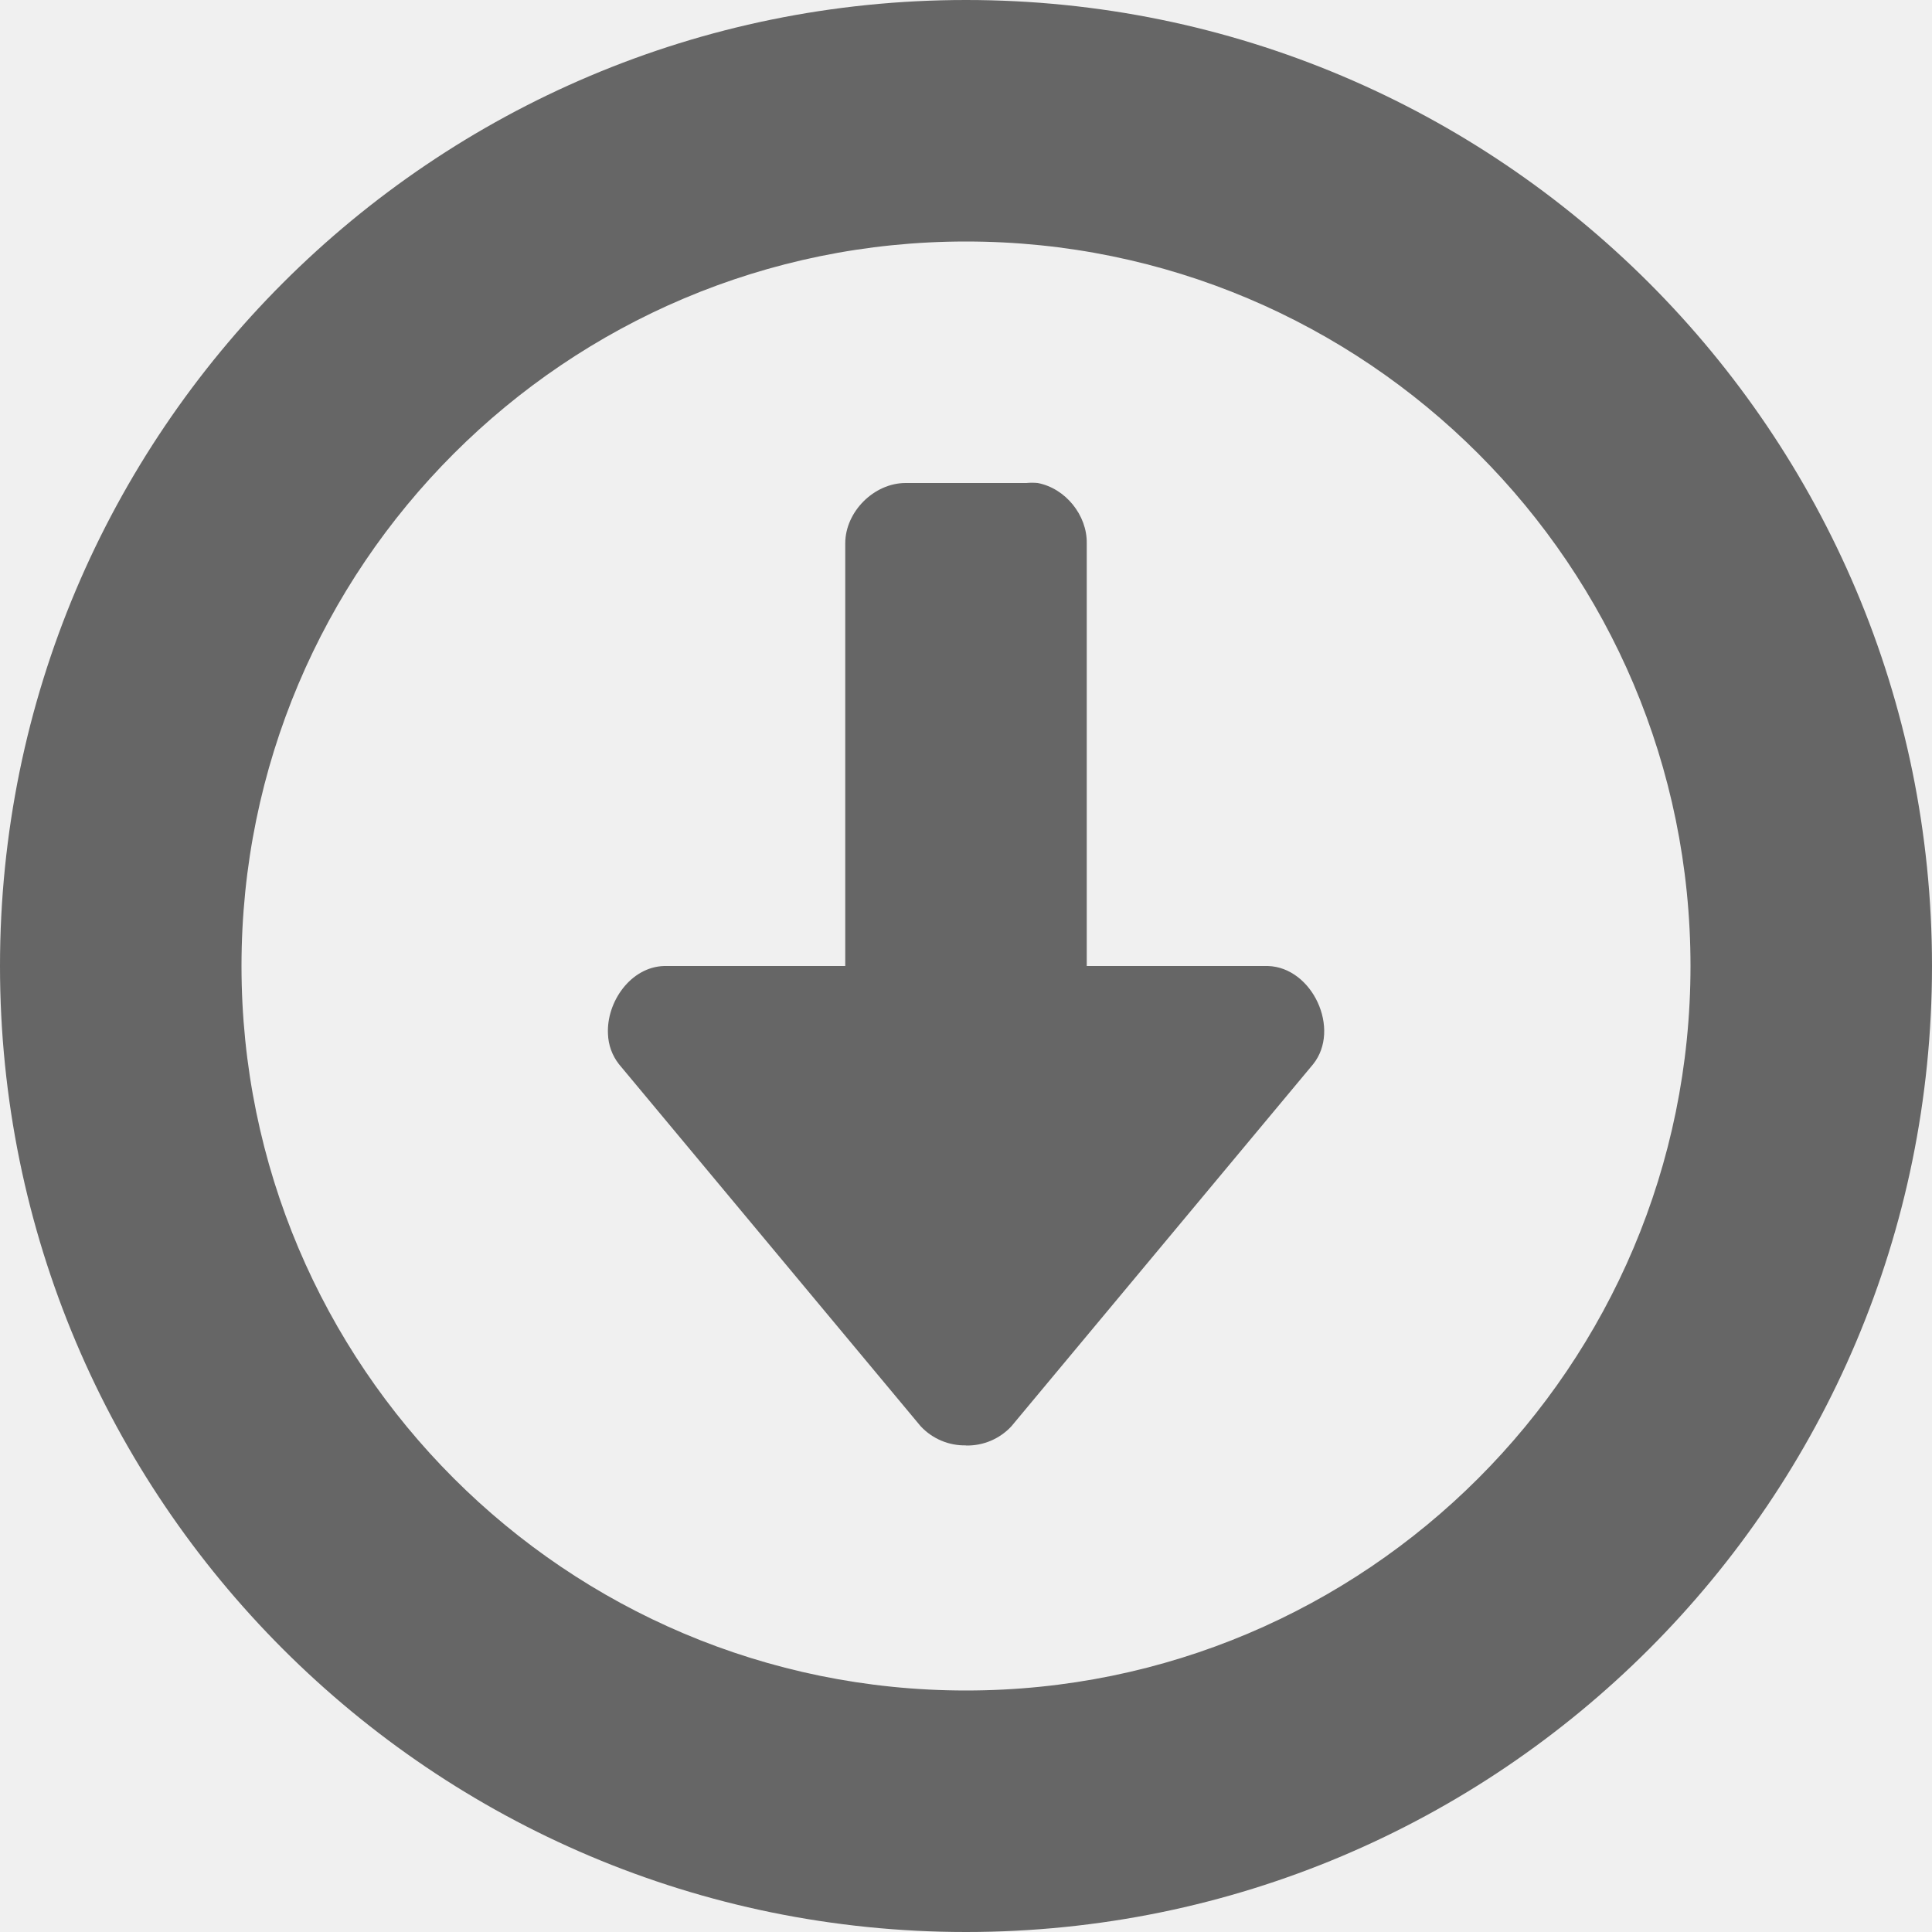
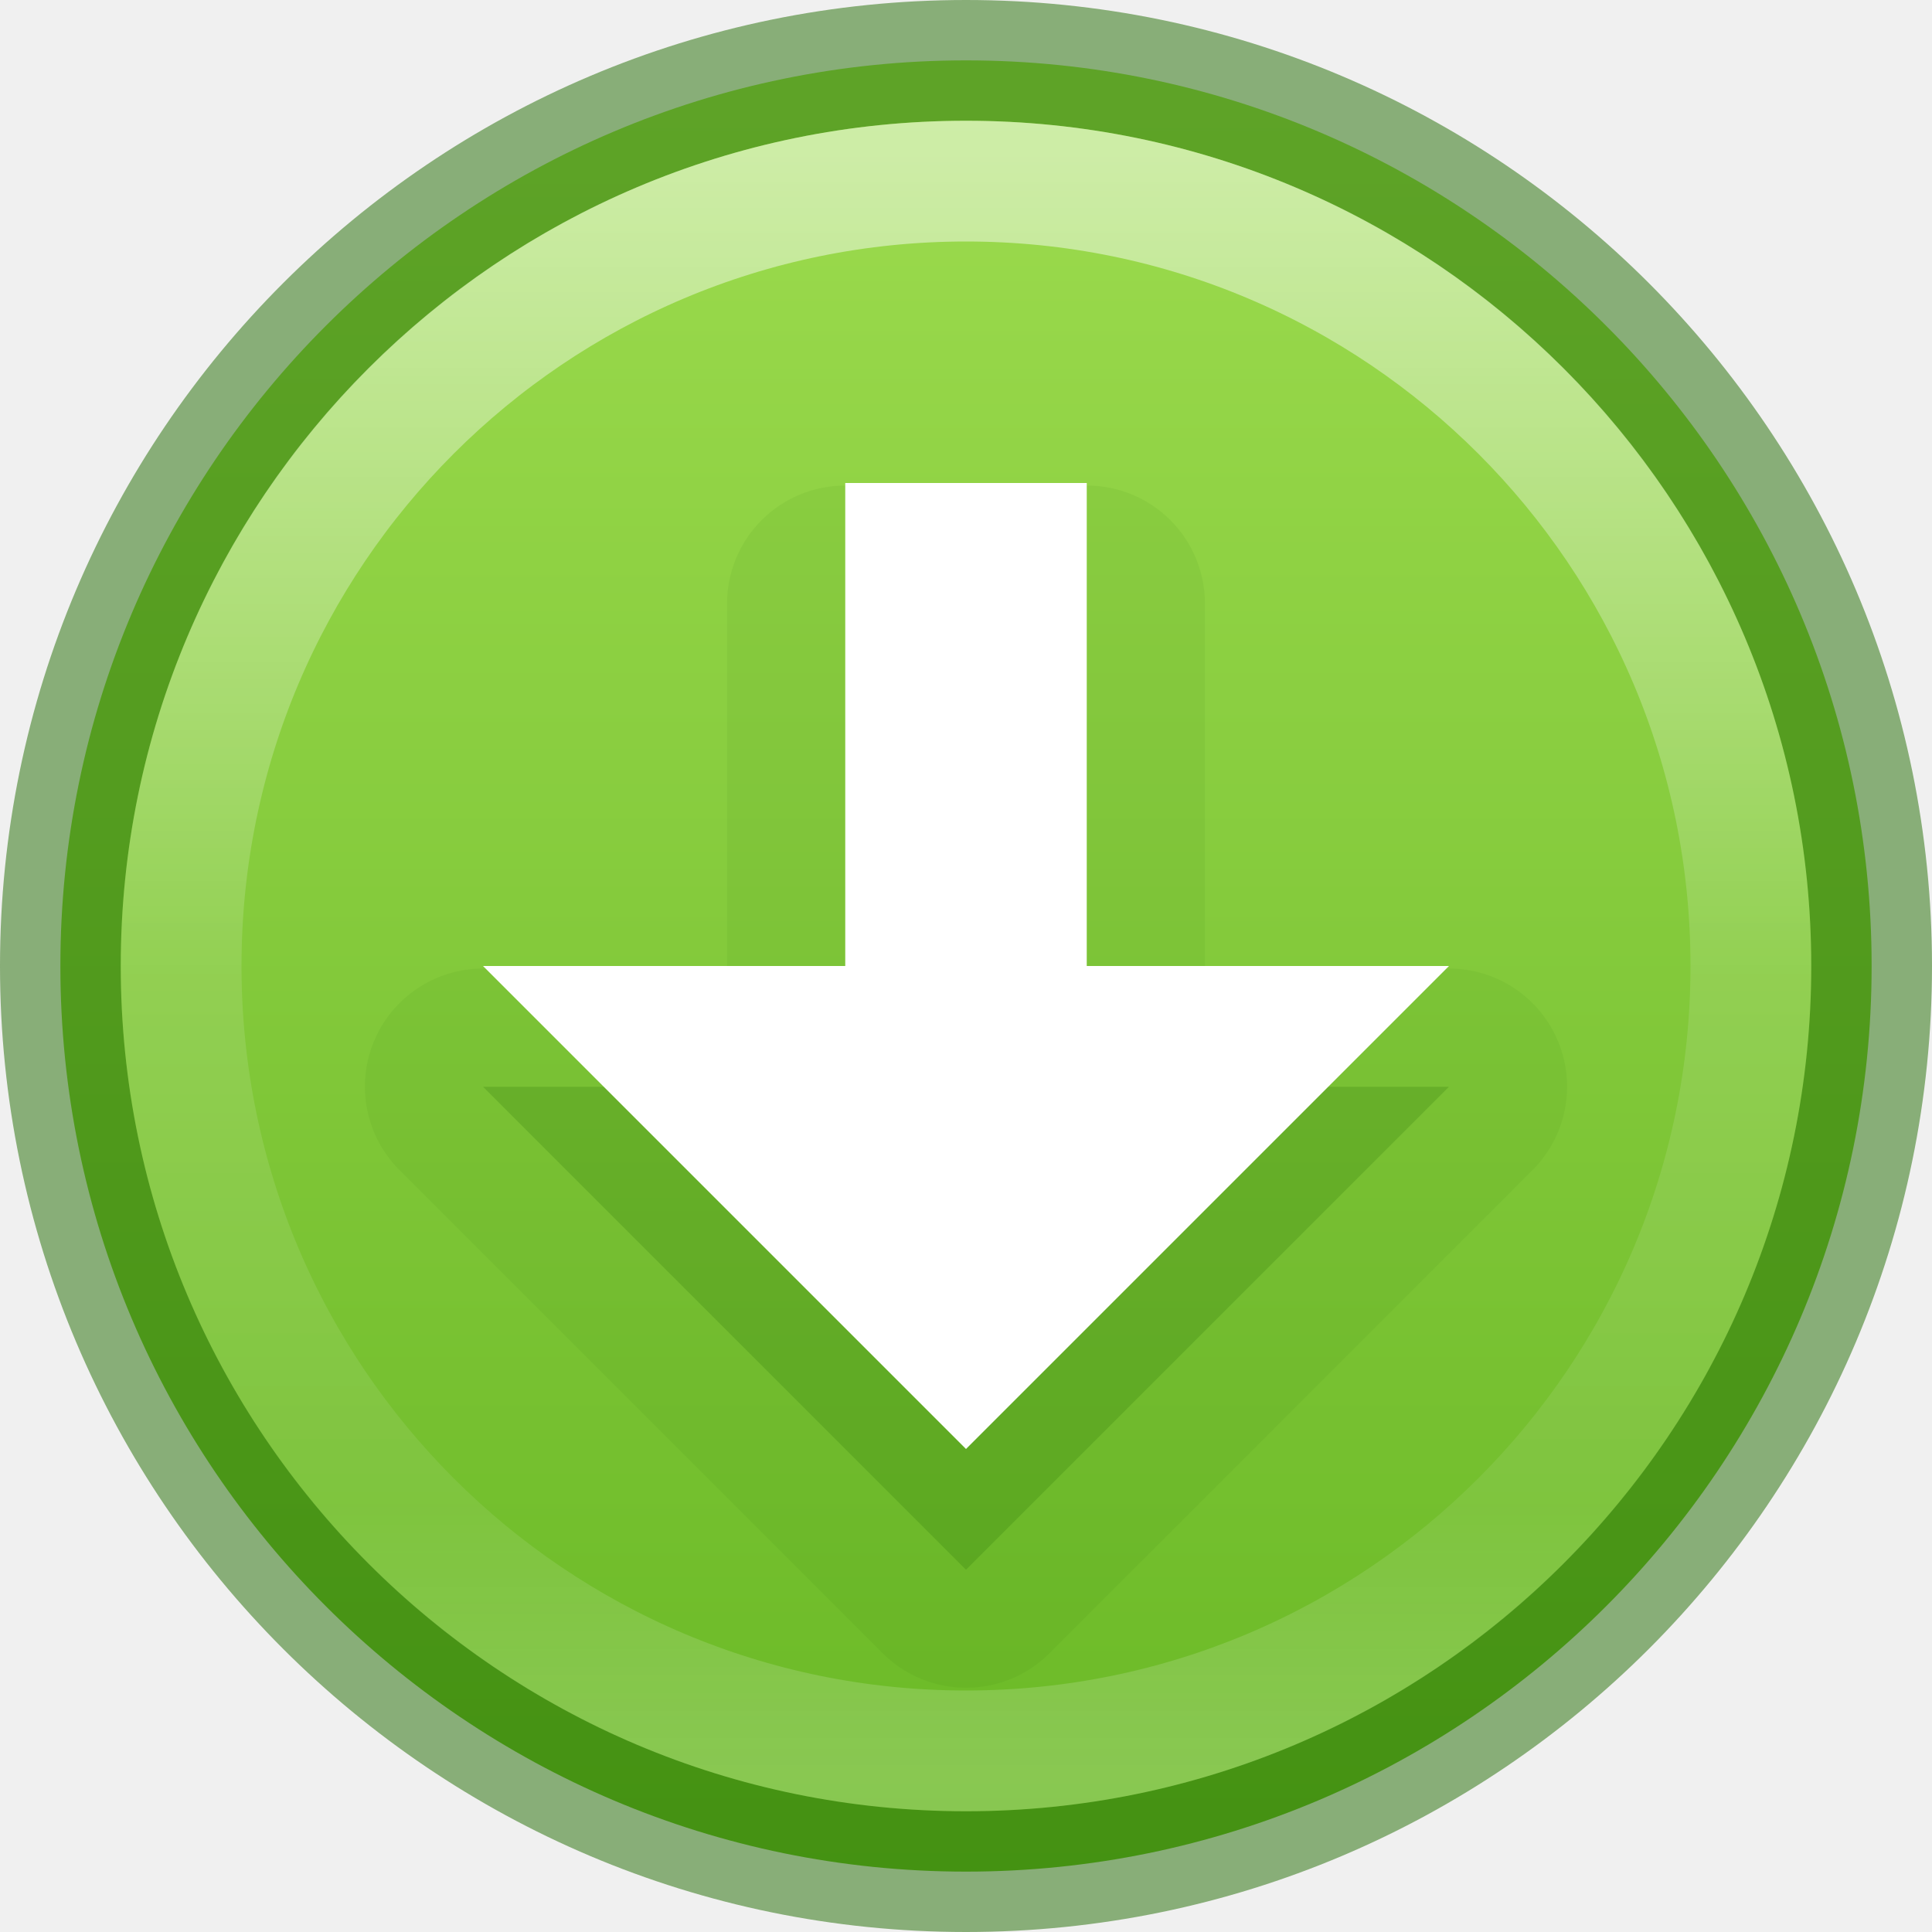
- <svg xmlns="http://www.w3.org/2000/svg" height="16" width="16">
-   <g color="#bebebe" transform="translate(-1093 315)">
-     <path d="M1101-303.03a.498.498 0 0 1-.375-.158l-2.5-3a.428.428 0 0 1-.09-.248c-.014-.266.188-.556.465-.564h1.5v-3.5c0-.262.238-.5.5-.5h1a.492.492 0 0 1 .094 0c.23.044.41.267.406.5v3.5h1.5c.37.011.606.524.375.813l-2.5 3a.497.497 0 0 1-.375.158z" fill="#666" overflow="visible" style="marker:none" />
-     <path d="M1101-315a8 8 0 1 0 0 16 8 8 0 0 0 0-16zm0 2a6 6 0 1 1 0 12 6 6 0 0 1 0-12z" fill="#666" overflow="visible" style="marker:none" />
-   </g>
+ <svg xmlns="http://www.w3.org/2000/svg" xmlns:xlink="http://www.w3.org/1999/xlink" id="svg3123" height="16" width="16" version="1.1">
+   <defs id="defs3125">
+     <linearGradient id="linearGradient4011">
+       <stop offset="0" style="stop-color:#ffffff;stop-opacity:1" id="stop4013" />
+       <stop offset="0.508" style="stop-color:#ffffff;stop-opacity:0.235" id="stop4015" />
+       <stop offset="0.835" style="stop-color:#ffffff;stop-opacity:0.157" id="stop4017" />
+       <stop offset="1" style="stop-color:#ffffff;stop-opacity:0.392" id="stop4019" />
+     </linearGradient>
+     <linearGradient x1="71.204" y1="6.238" x2="71.204" y2="44.341" id="linearGradient12398-3" xlink:href="#linearGradient4011" gradientUnits="userSpaceOnUse" gradientTransform="matrix(0.3513515,0,0,0.3513515,-17.20369,-0.9093017)" />
+     <linearGradient x1="2035.165" y1="3208.074" x2="2035.165" y2="3241.997" id="linearGradient11527-6-5" xlink:href="#linearGradient27416-1-5" gradientUnits="userSpaceOnUse" gradientTransform="matrix(0.5748496,0,0,0.4297553,-1164.014,-1377.772)" />
+     <linearGradient id="linearGradient27416-1-5">
+       <stop id="stop27420-2-2" style="stop-color:#9bdb4d;stop-opacity:1" offset="0" />
+       <stop id="stop27422-3-2" style="stop-color:#68b723;stop-opacity:1" offset="1" />
+     </linearGradient>
+   </defs>
+   <path d="M 8,0.5 C 3.862,0.5 0.5,3.862 0.5,8 0.5,12.138 3.862,15.5 8,15.5 12.138,15.5 15.5,12.138 15.5,8 15.5,3.862 12.138,0.5 8,0.5 Z" id="path2555-7-8-5-0-9" style="color:#000000;display:inline;overflow:visible;visibility:visible;opacity:0.99;fill:url(#linearGradient11527-6-5);fill-opacity:1;fill-rule:nonzero;stroke:none;stroke-width:1;marker:none;enable-background:accumulate" />
+   <path d="M 7,4.021 A 0.978,0.978 0 0 0 6.021,5 l 0,3.021 -2.021,0 A 0.978,0.978 0 0 0 3.309,9.691 l 4,4 a 0.978,0.978 0 0 0 1.383,0 L 12.691,9.691 A 0.978,0.978 0 0 0 12,8.021 l -2.021,0 0,-3.021 A 0.978,0.978 0 0 0 9,4.021 l -2,0 z" id="path4248" style="color:#000000;clip-rule:nonzero;display:inline;overflow:visible;visibility:visible;opacity:0.07;isolation:auto;mix-blend-mode:normal;color-interpolation:sRGB;color-interpolation-filters:linearRGB;solid-color:#000000;solid-opacity:1;fill:#206b00;fill-opacity:1;fill-rule:nonzero;stroke:none;stroke-width:1;stroke-linecap:butt;stroke-linejoin:miter;stroke-miterlimit:4;stroke-dasharray:none;stroke-dashoffset:0;stroke-opacity:1;marker:none;color-rendering:auto;image-rendering:auto;shape-rendering:auto;text-rendering:auto;enable-background:accumulate;filter-blend-mode:normal;filter-gaussianBlur-deviation:0" />
+   <path d="m 4,9 4,4 4,-4 z" id="rect3005-8" style="color:#000000;clip-rule:nonzero;display:inline;overflow:visible;visibility:visible;opacity:0.2;isolation:auto;mix-blend-mode:normal;color-interpolation:sRGB;color-interpolation-filters:linearRGB;solid-color:#000000;solid-opacity:1;fill:#206b00;fill-opacity:1;fill-rule:nonzero;stroke:none;stroke-width:1;stroke-linecap:butt;stroke-linejoin:miter;stroke-miterlimit:4;stroke-dasharray:none;stroke-dashoffset:0;stroke-opacity:1;marker:none;color-rendering:auto;image-rendering:auto;shape-rendering:auto;text-rendering:auto;enable-background:accumulate" />
+   <path d="M 7,4 7,8 4,8 8,12 12,8 9,8 9,4 Z" id="rect3005" style="color:#000000;display:inline;overflow:visible;visibility:visible;fill:#ffffff;fill-opacity:1;fill-rule:nonzero;stroke:none;stroke-width:1;marker:none;enable-background:accumulate" />
+   <path d="M 8,0.5 C 3.862,0.5 0.5,3.862 0.5,8 0.5,12.138 3.862,15.5 8,15.5 12.138,15.5 15.5,12.138 15.5,8 15.5,3.862 12.138,0.5 8,0.5 Z" id="path2555-7-8-5-1" style="color:#000000;display:inline;overflow:visible;visibility:visible;opacity:0.5;fill:none;stroke:#206b00;stroke-width:1;stroke-linecap:round;stroke-linejoin:round;stroke-miterlimit:4;stroke-dasharray:none;stroke-dashoffset:0;stroke-opacity:1;marker:none;enable-background:accumulate" />
+   <path d="M 14.5,8 C 14.5,11.59 11.59,14.5 8,14.5 4.41,14.5 1.5,11.59 1.5,8 1.5,4.41 4.41,1.5 8,1.5 11.59,1.5 14.5,4.41 14.5,8 Z" id="path8655-6-0-9-5-0" style="color:#000000;display:inline;overflow:visible;visibility:visible;opacity:0.5;fill:none;stroke:url(#linearGradient12398-3);stroke-width:1;stroke-linecap:round;stroke-linejoin:round;stroke-miterlimit:4;stroke-dasharray:none;stroke-dashoffset:0;stroke-opacity:1;marker:none;enable-background:accumulate" />
</svg>
